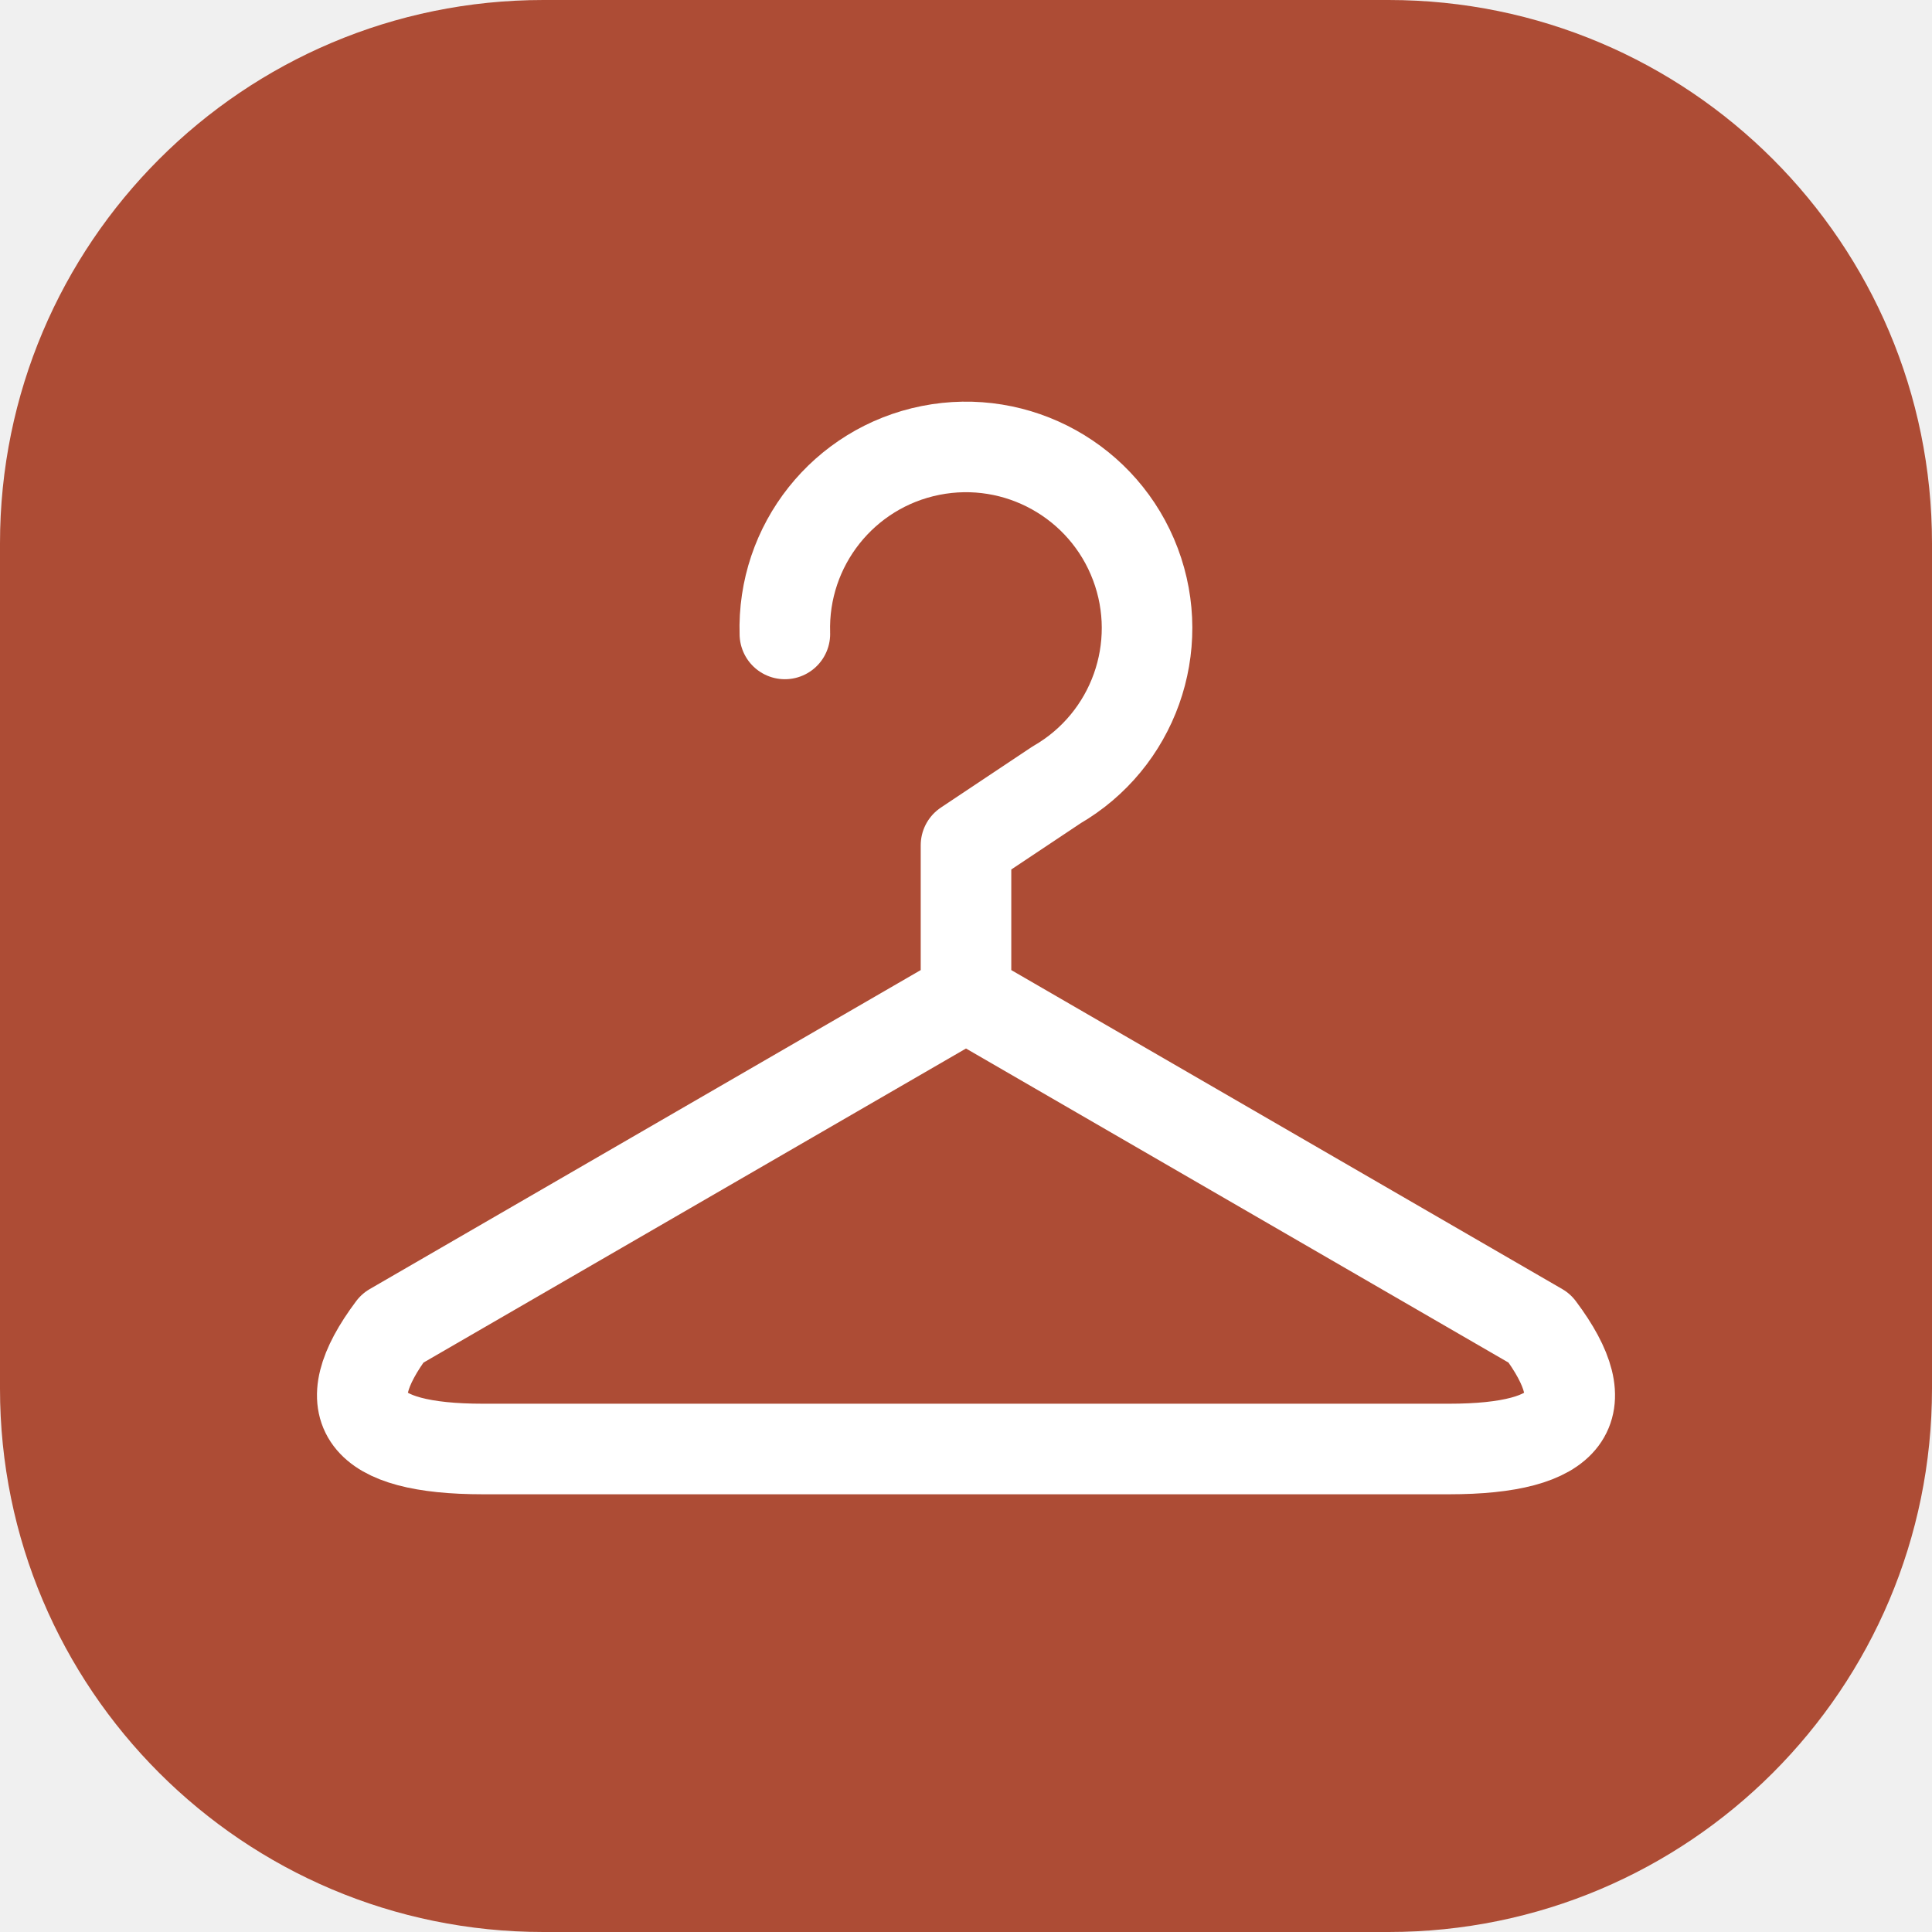
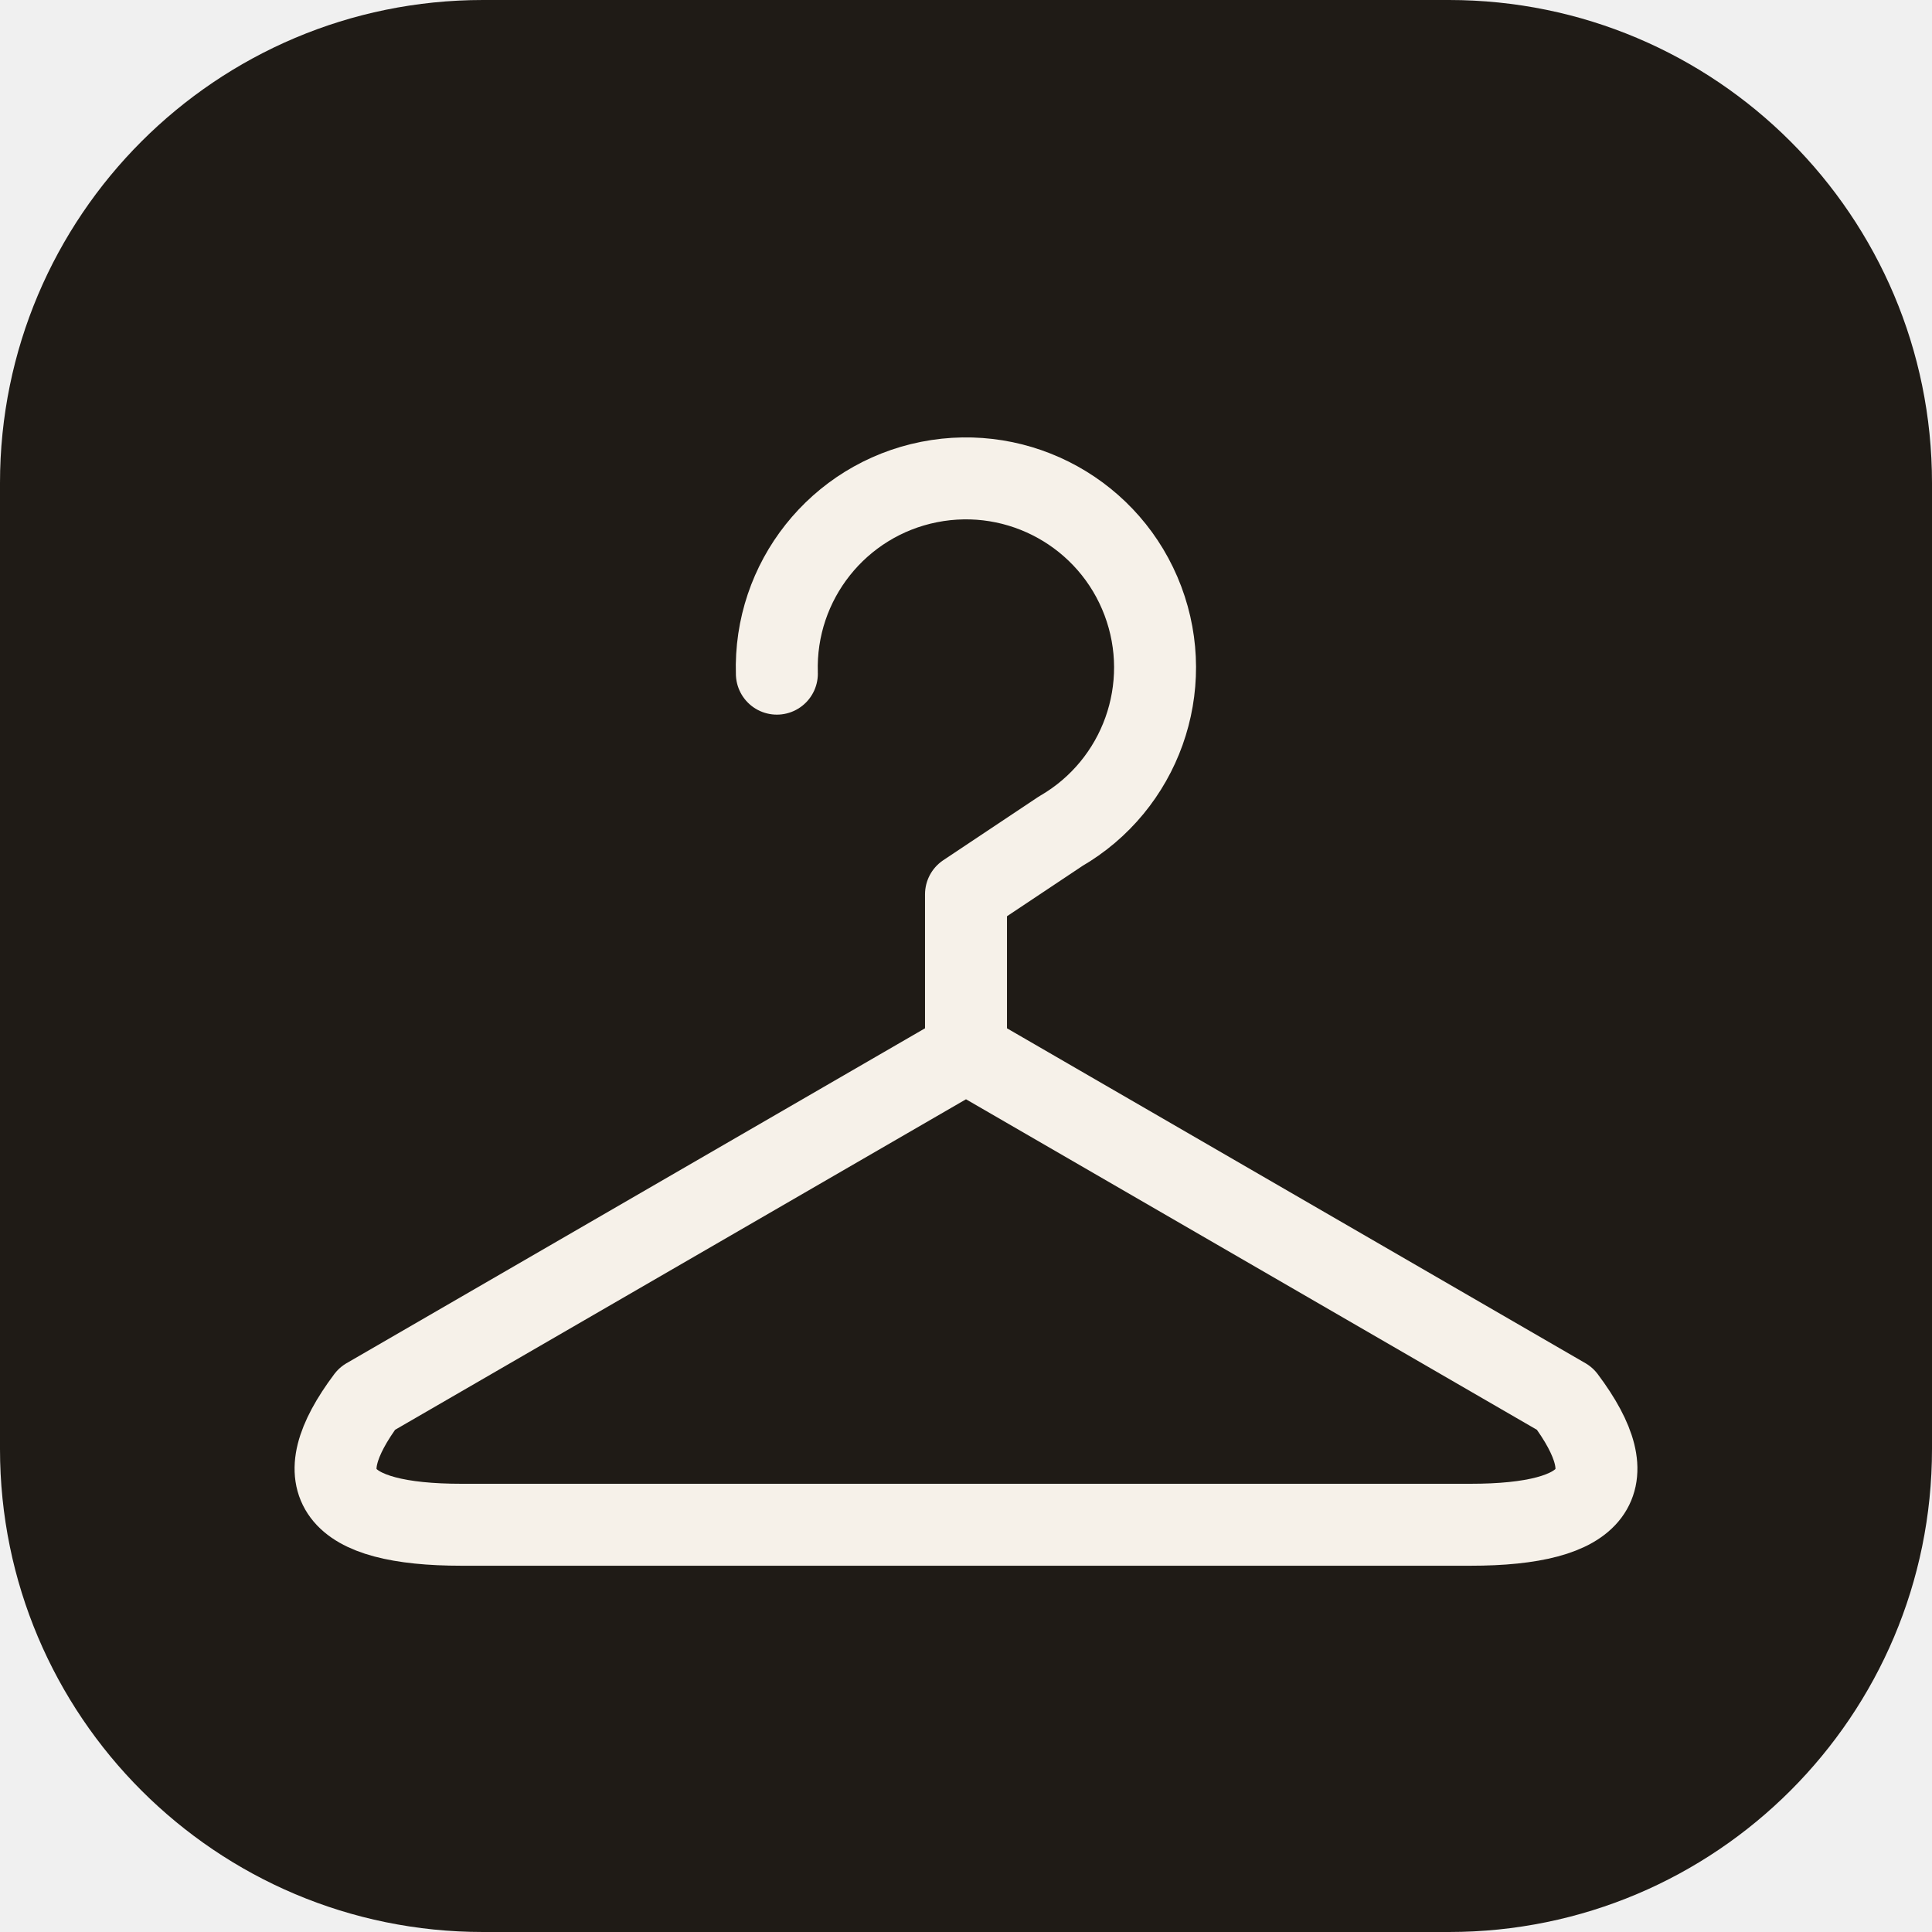
- <svg xmlns="http://www.w3.org/2000/svg" viewBox="0 0 64 64">
-   <rect width="64" height="64" rx="18" fill="#AD4C35" />
-   <path d="M26 21a6 6 0 1 1 9 5l-3 2v5L13 44q-3 4 3 4h32q6 0 3-4L32 33" fill="none" stroke="#fff" stroke-width="3" stroke-linecap="round" stroke-linejoin="round" />
+ <svg xmlns="http://www.w3.org/2000/svg" width="64" height="64" viewBox="0 0 64 64">
+   <rect rx="16" width="64" height="64" fill="#1f1b16" />
+   <g transform="translate(-1.414737 0.3873684) scale(1.044211)">
+     <path d="M26 21a6 6 0 1 1 9 5l-3 2v5L13 44q-3 4 3 4h32q6 0 3-4L32 33" fill="none" stroke="#f6f1e9" stroke-width="2.6" stroke-linecap="round" stroke-linejoin="round" />
+   </g>
</svg>
